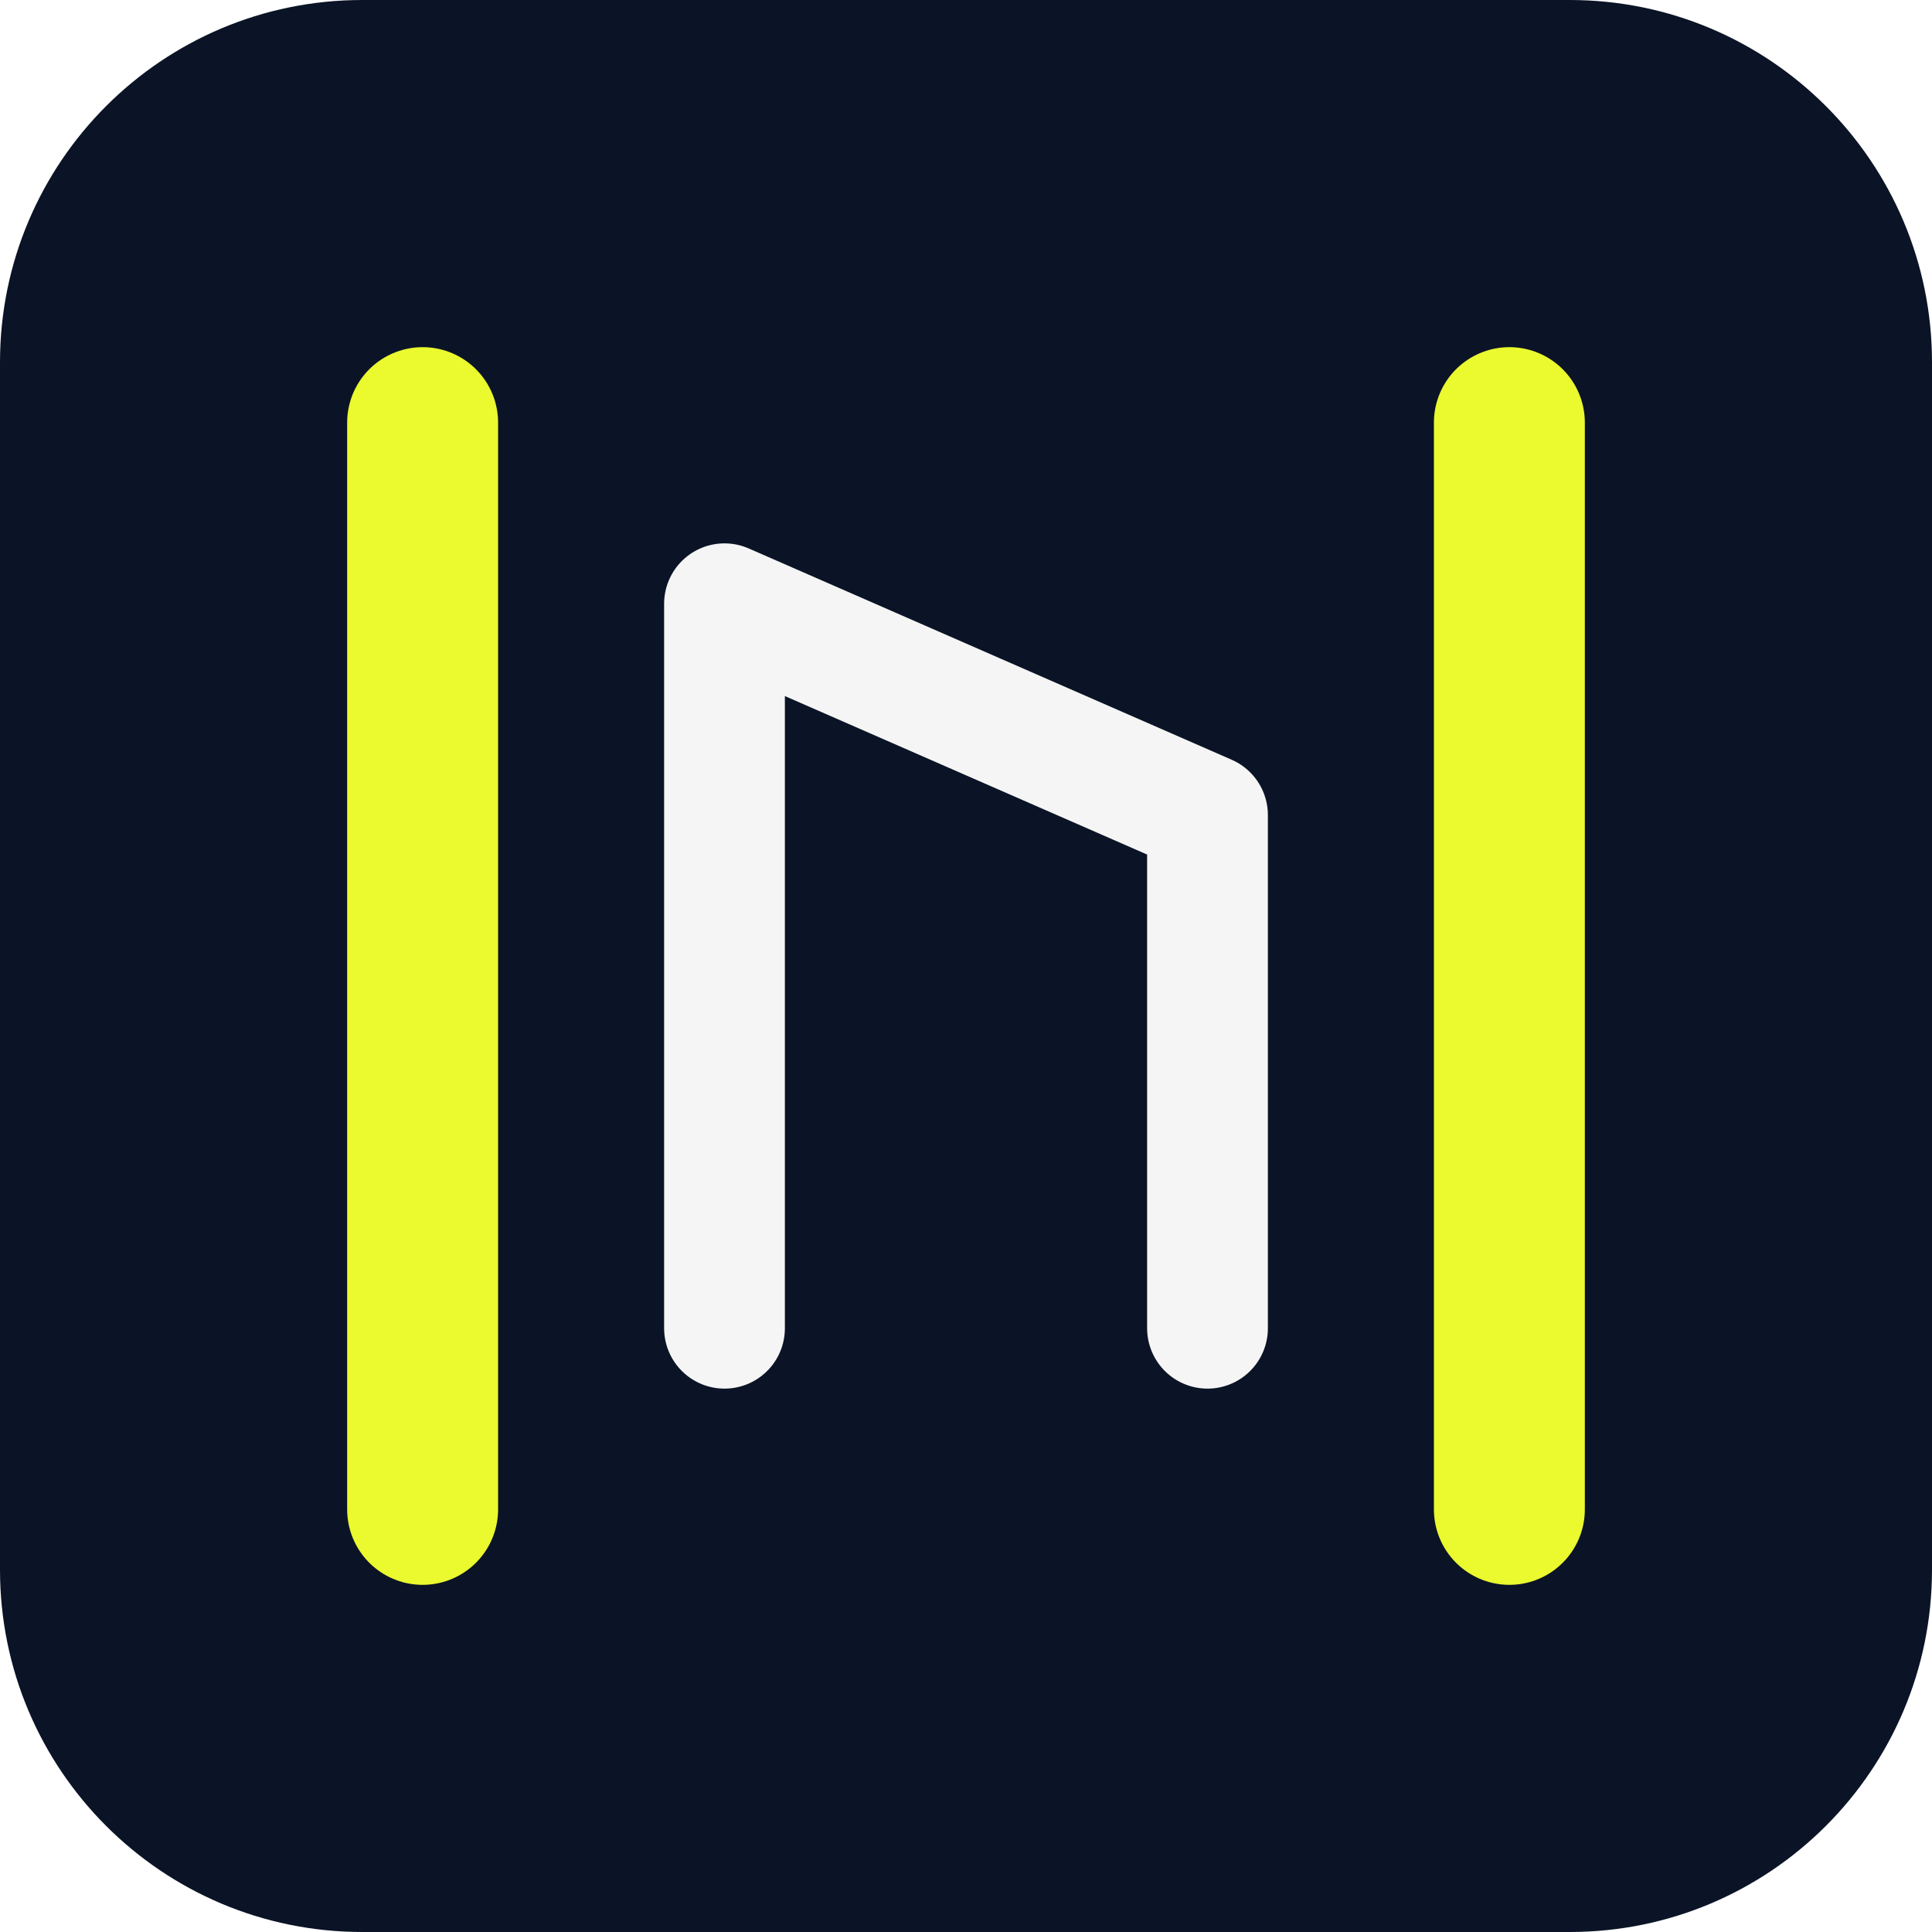
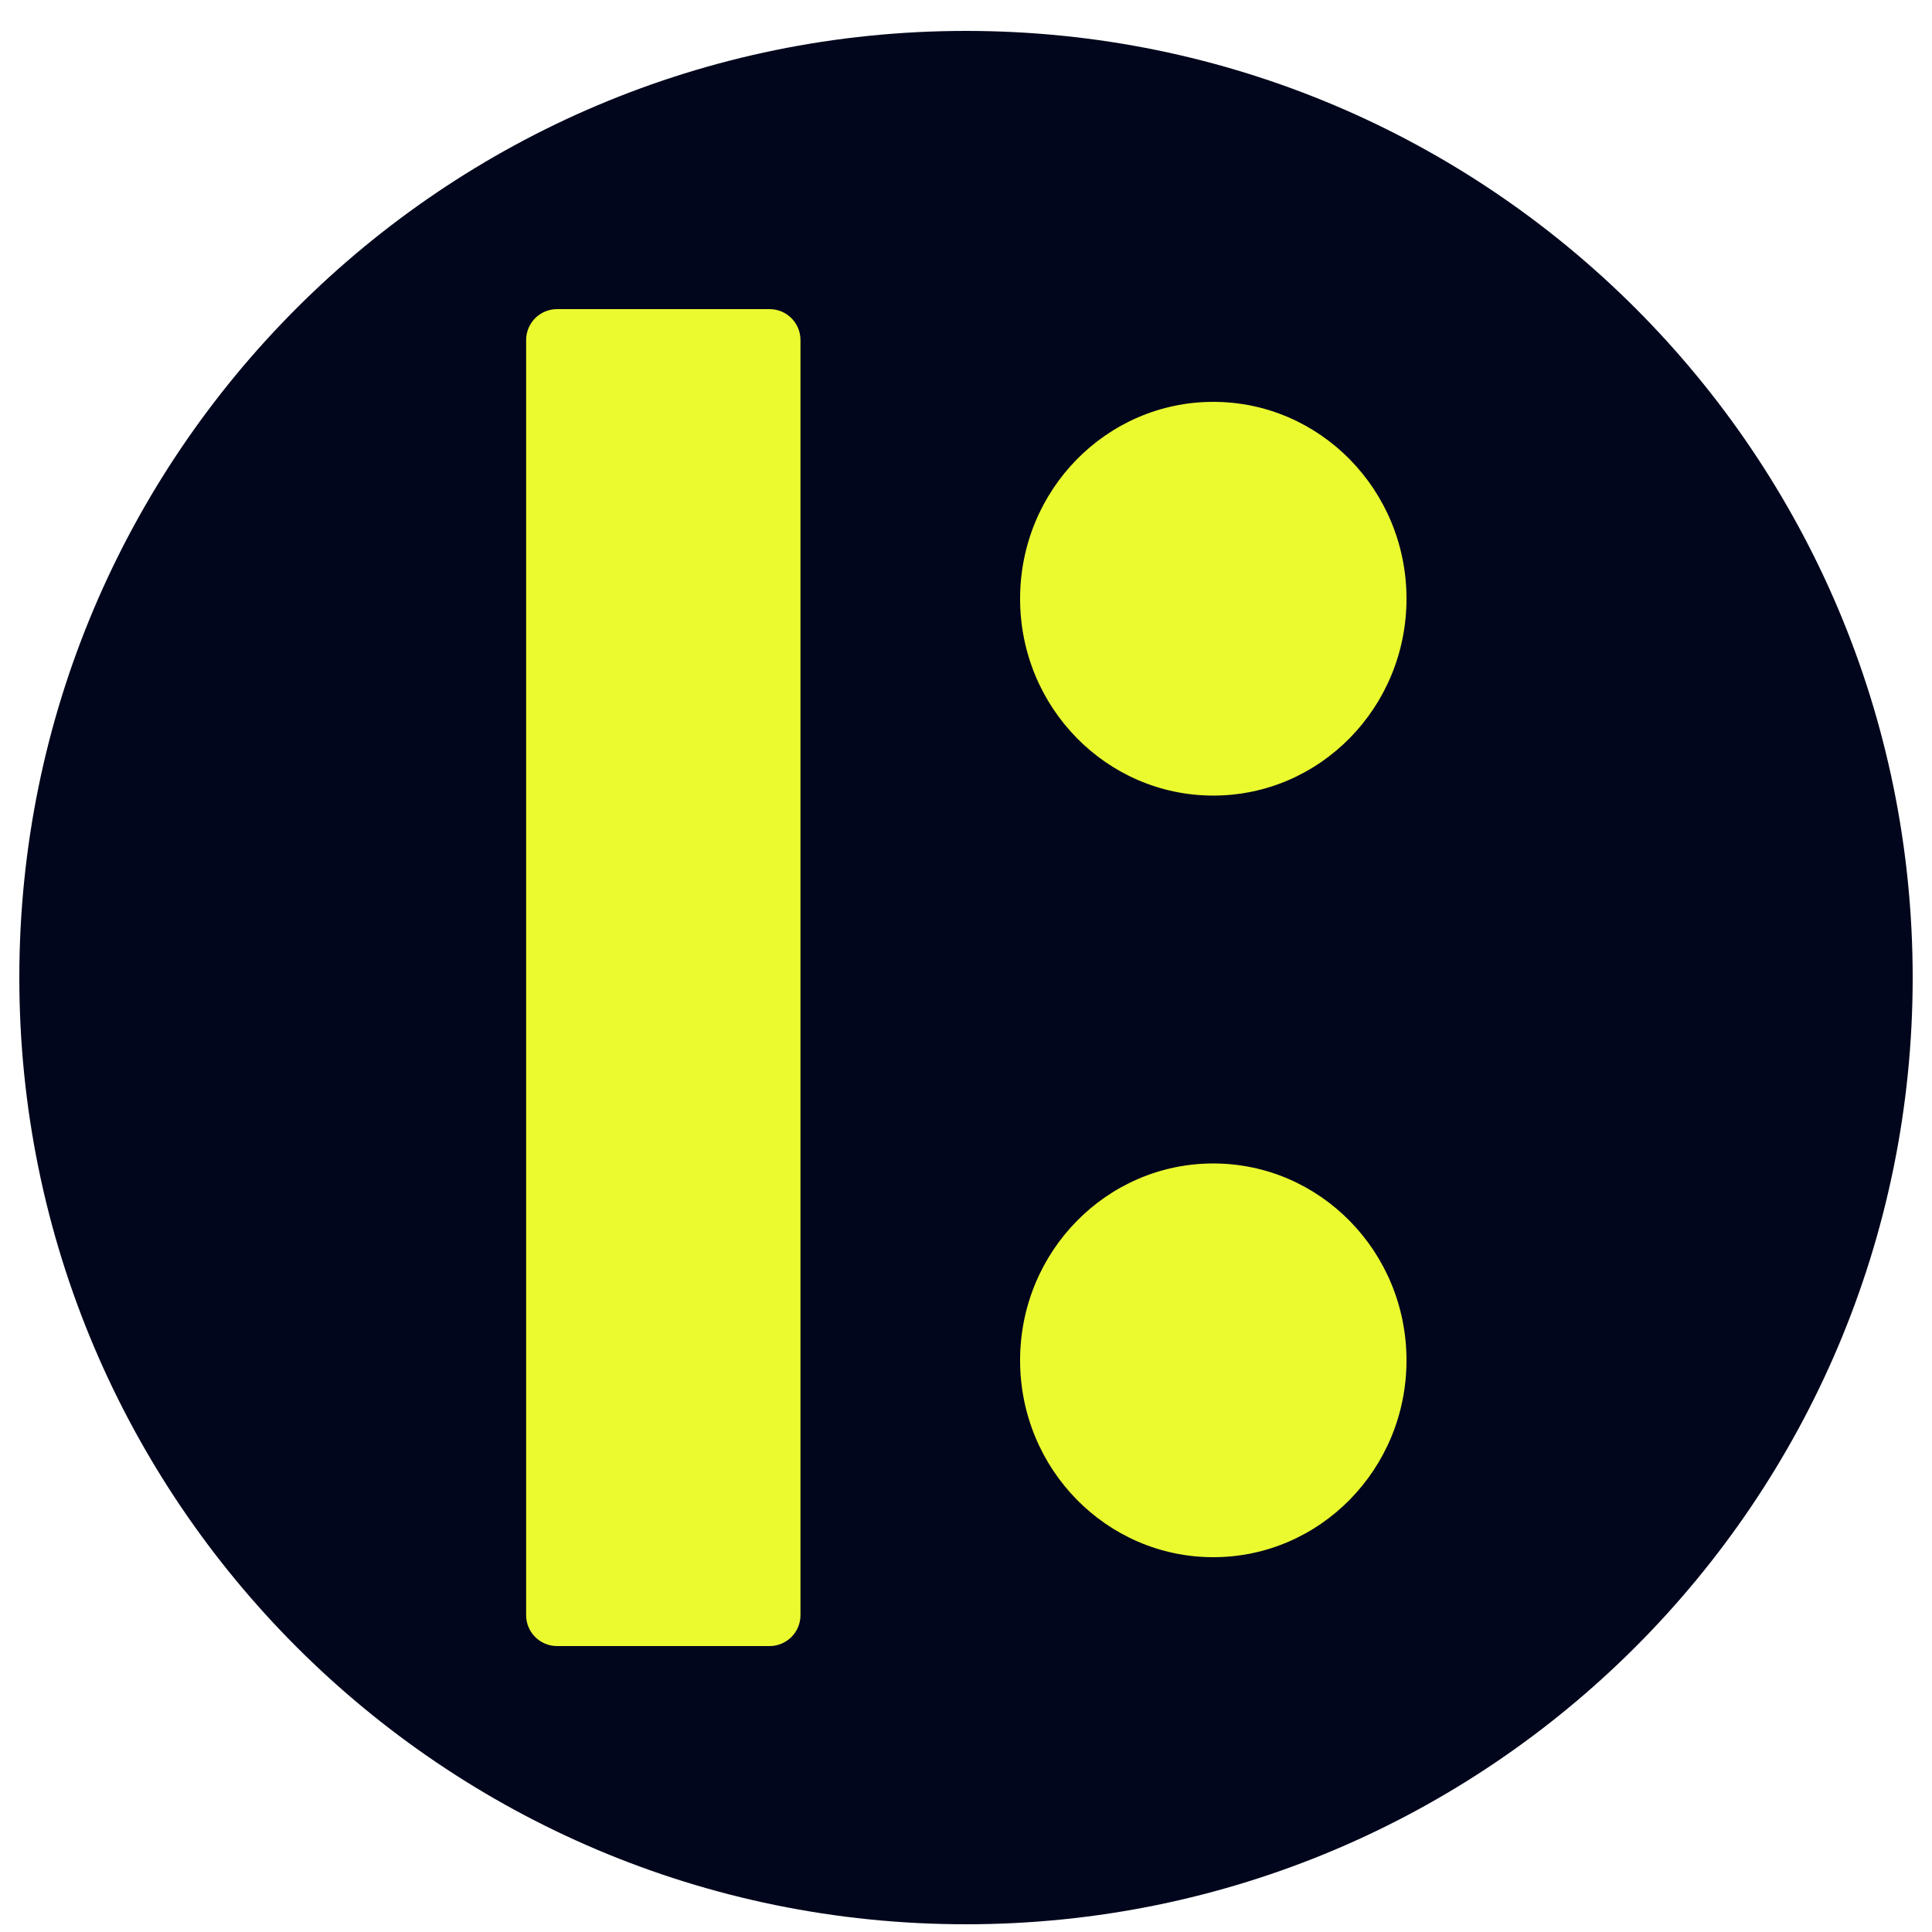
- <svg xmlns="http://www.w3.org/2000/svg" viewBox="0 0 32 32">
-   <rect width="32" height="32" rx="6" fill="#0b1426" />
-   <path d="M7 7v18M25 7v18" stroke="#ebf92f" stroke-width="2.5" stroke-linecap="round" />
-   <path d="M12 22V10l8 3.5v8.5" fill="none" stroke="#f5f5f5" stroke-width="2" stroke-linejoin="round" stroke-linecap="round" />
+ <svg xmlns="http://www.w3.org/2000/svg" width="64" height="64" fill-rule="evenodd" viewBox="0 0 500 500">
+   <circle fill="#01061c" cx="250" cy="253" r="245" />
+   <g fill="#ebfa2f">
+     <path d="M314 403c27.614 0 50-22.81 50-50.948s-22.386-50.948-50-50.948-50 22.81-50 50.948S286.386 403 314 403zm0-197.104c27.614 0 50-22.81 50-50.948S341.614 104 314 104s-50 22.81-50 50.948 22.386 50.948 50 50.948z" />
+     <path d="M136.163 418V88a8 8 0 0 1 8-8h55a8 8 0 0 1 8 8v330a8 8 0 0 1-8 8h-55a8 8 0 0 1-8-8z" fill-rule="nonzero" />
+   </g>
</svg>
